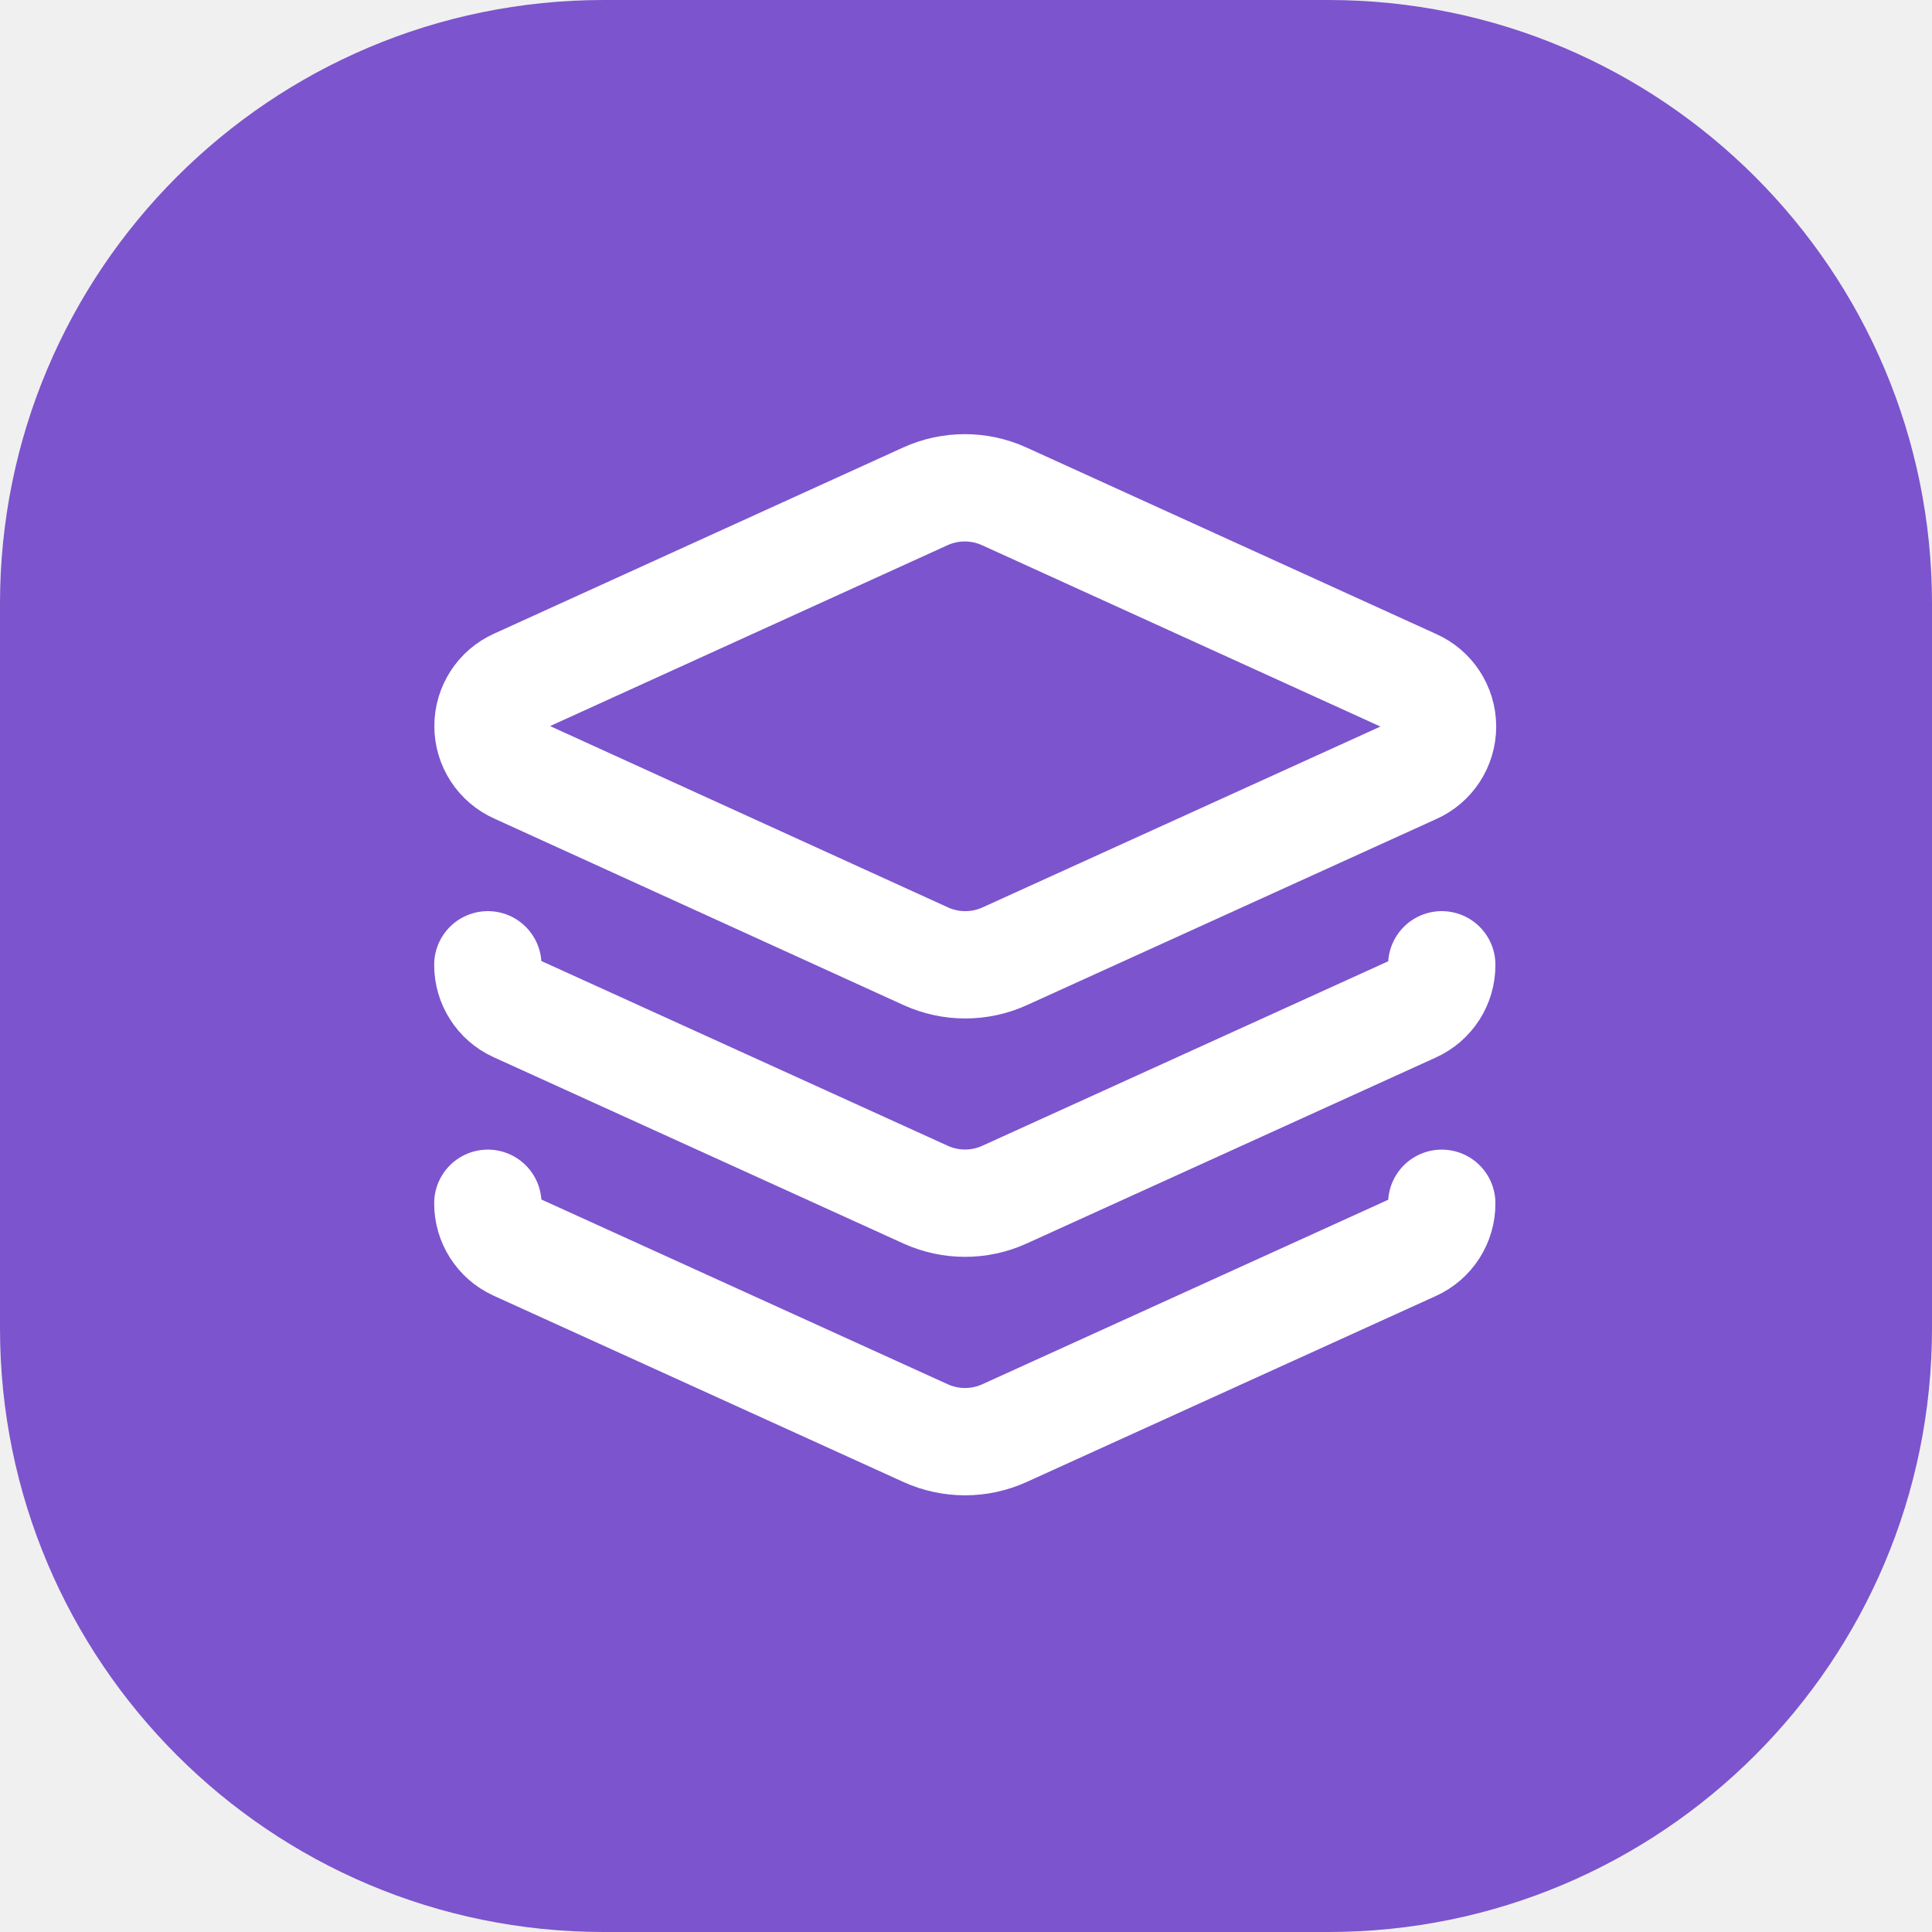
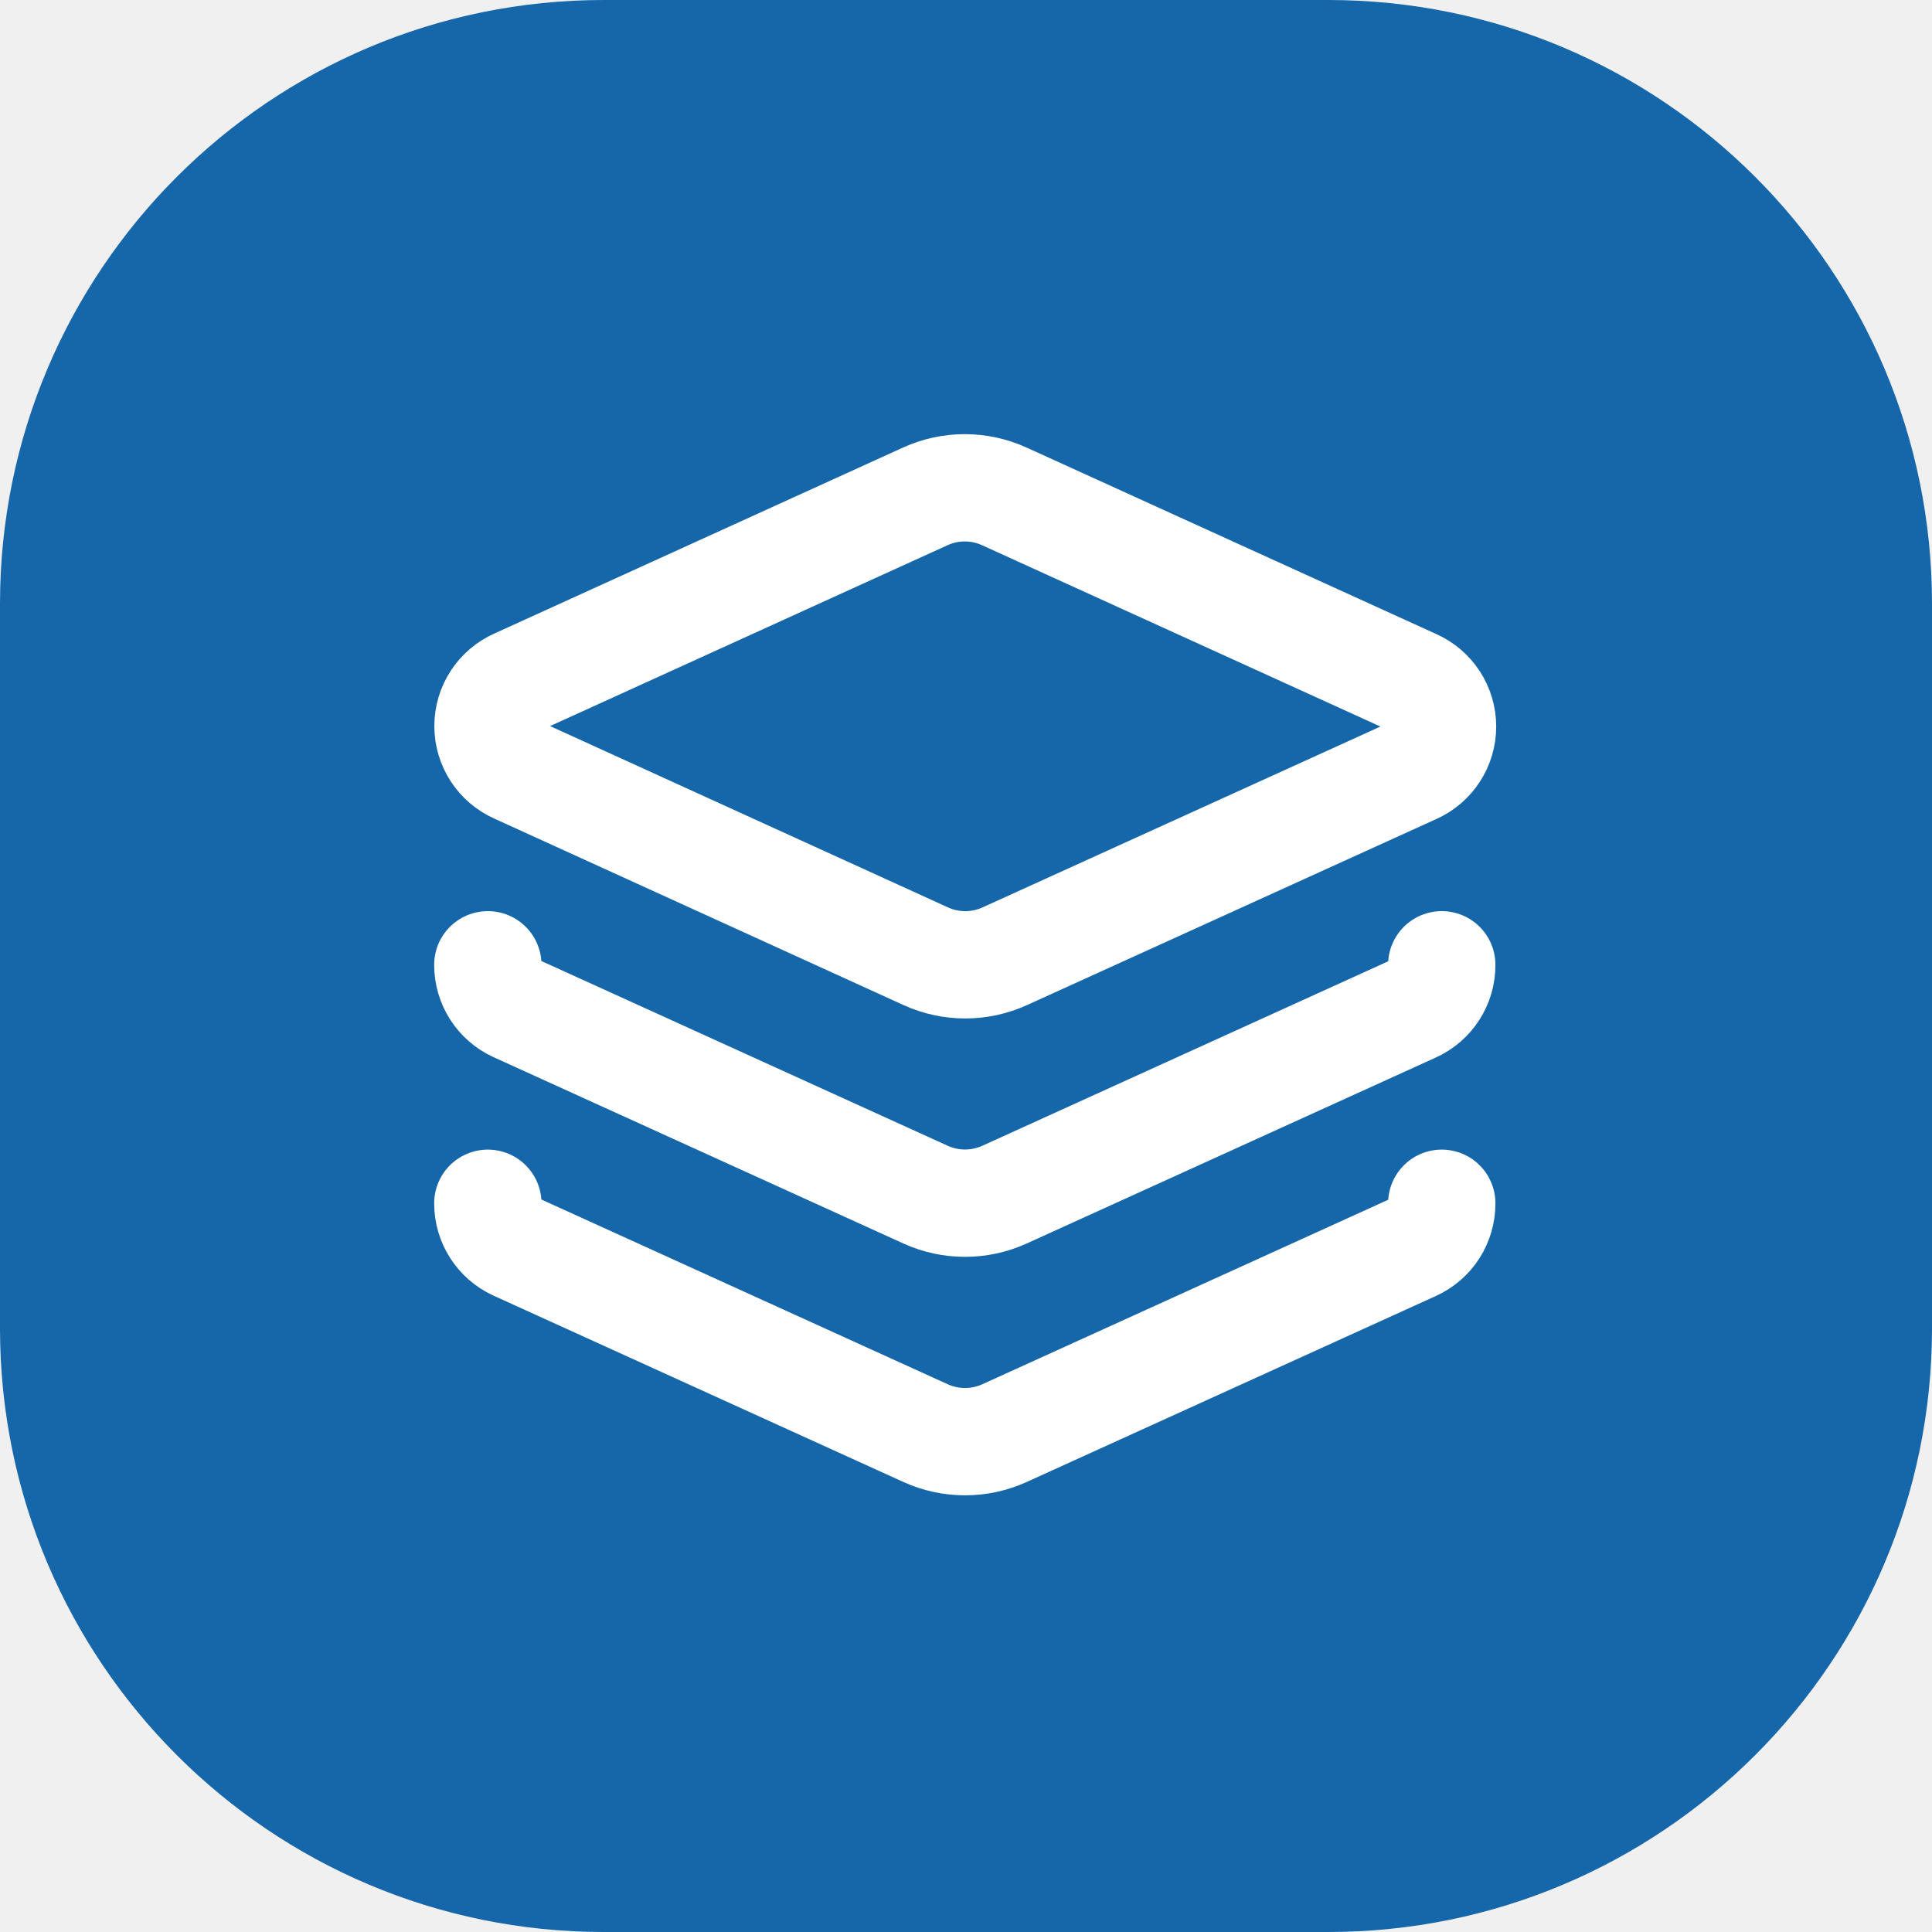
<svg xmlns="http://www.w3.org/2000/svg" viewBox="0 0 32 32">
-   <rect width="32" height="32" rx="10" fill="#7c54cd" />
+   <rect width="32" height="32" rx="10" fill="#1666aa" />
  <g transform="translate(6.5 6.5) scale(0.79)" fill="none" stroke="#fff" stroke-width="2.25" stroke-linecap="round" stroke-linejoin="round">
    <path d="M12.83 2.18a2 2 0 0 0-1.66 0L2.6 6.08a1 1 0 0 0 0 1.83l8.58 3.91a2 2 0 0 0 1.66 0l8.58-3.9a1 1 0 0 0 0-1.83z" />
    <path d="M2 12a1 1 0 0 0 .58.91l8.6 3.91a2 2 0 0 0 1.65 0l8.58-3.9A1 1 0 0 0 22 12" />
    <path d="M2 17a1 1 0 0 0 .58.91l8.6 3.91a2 2 0 0 0 1.65 0l8.58-3.9A1 1 0 0 0 22 17" />
  </g>
</svg>
